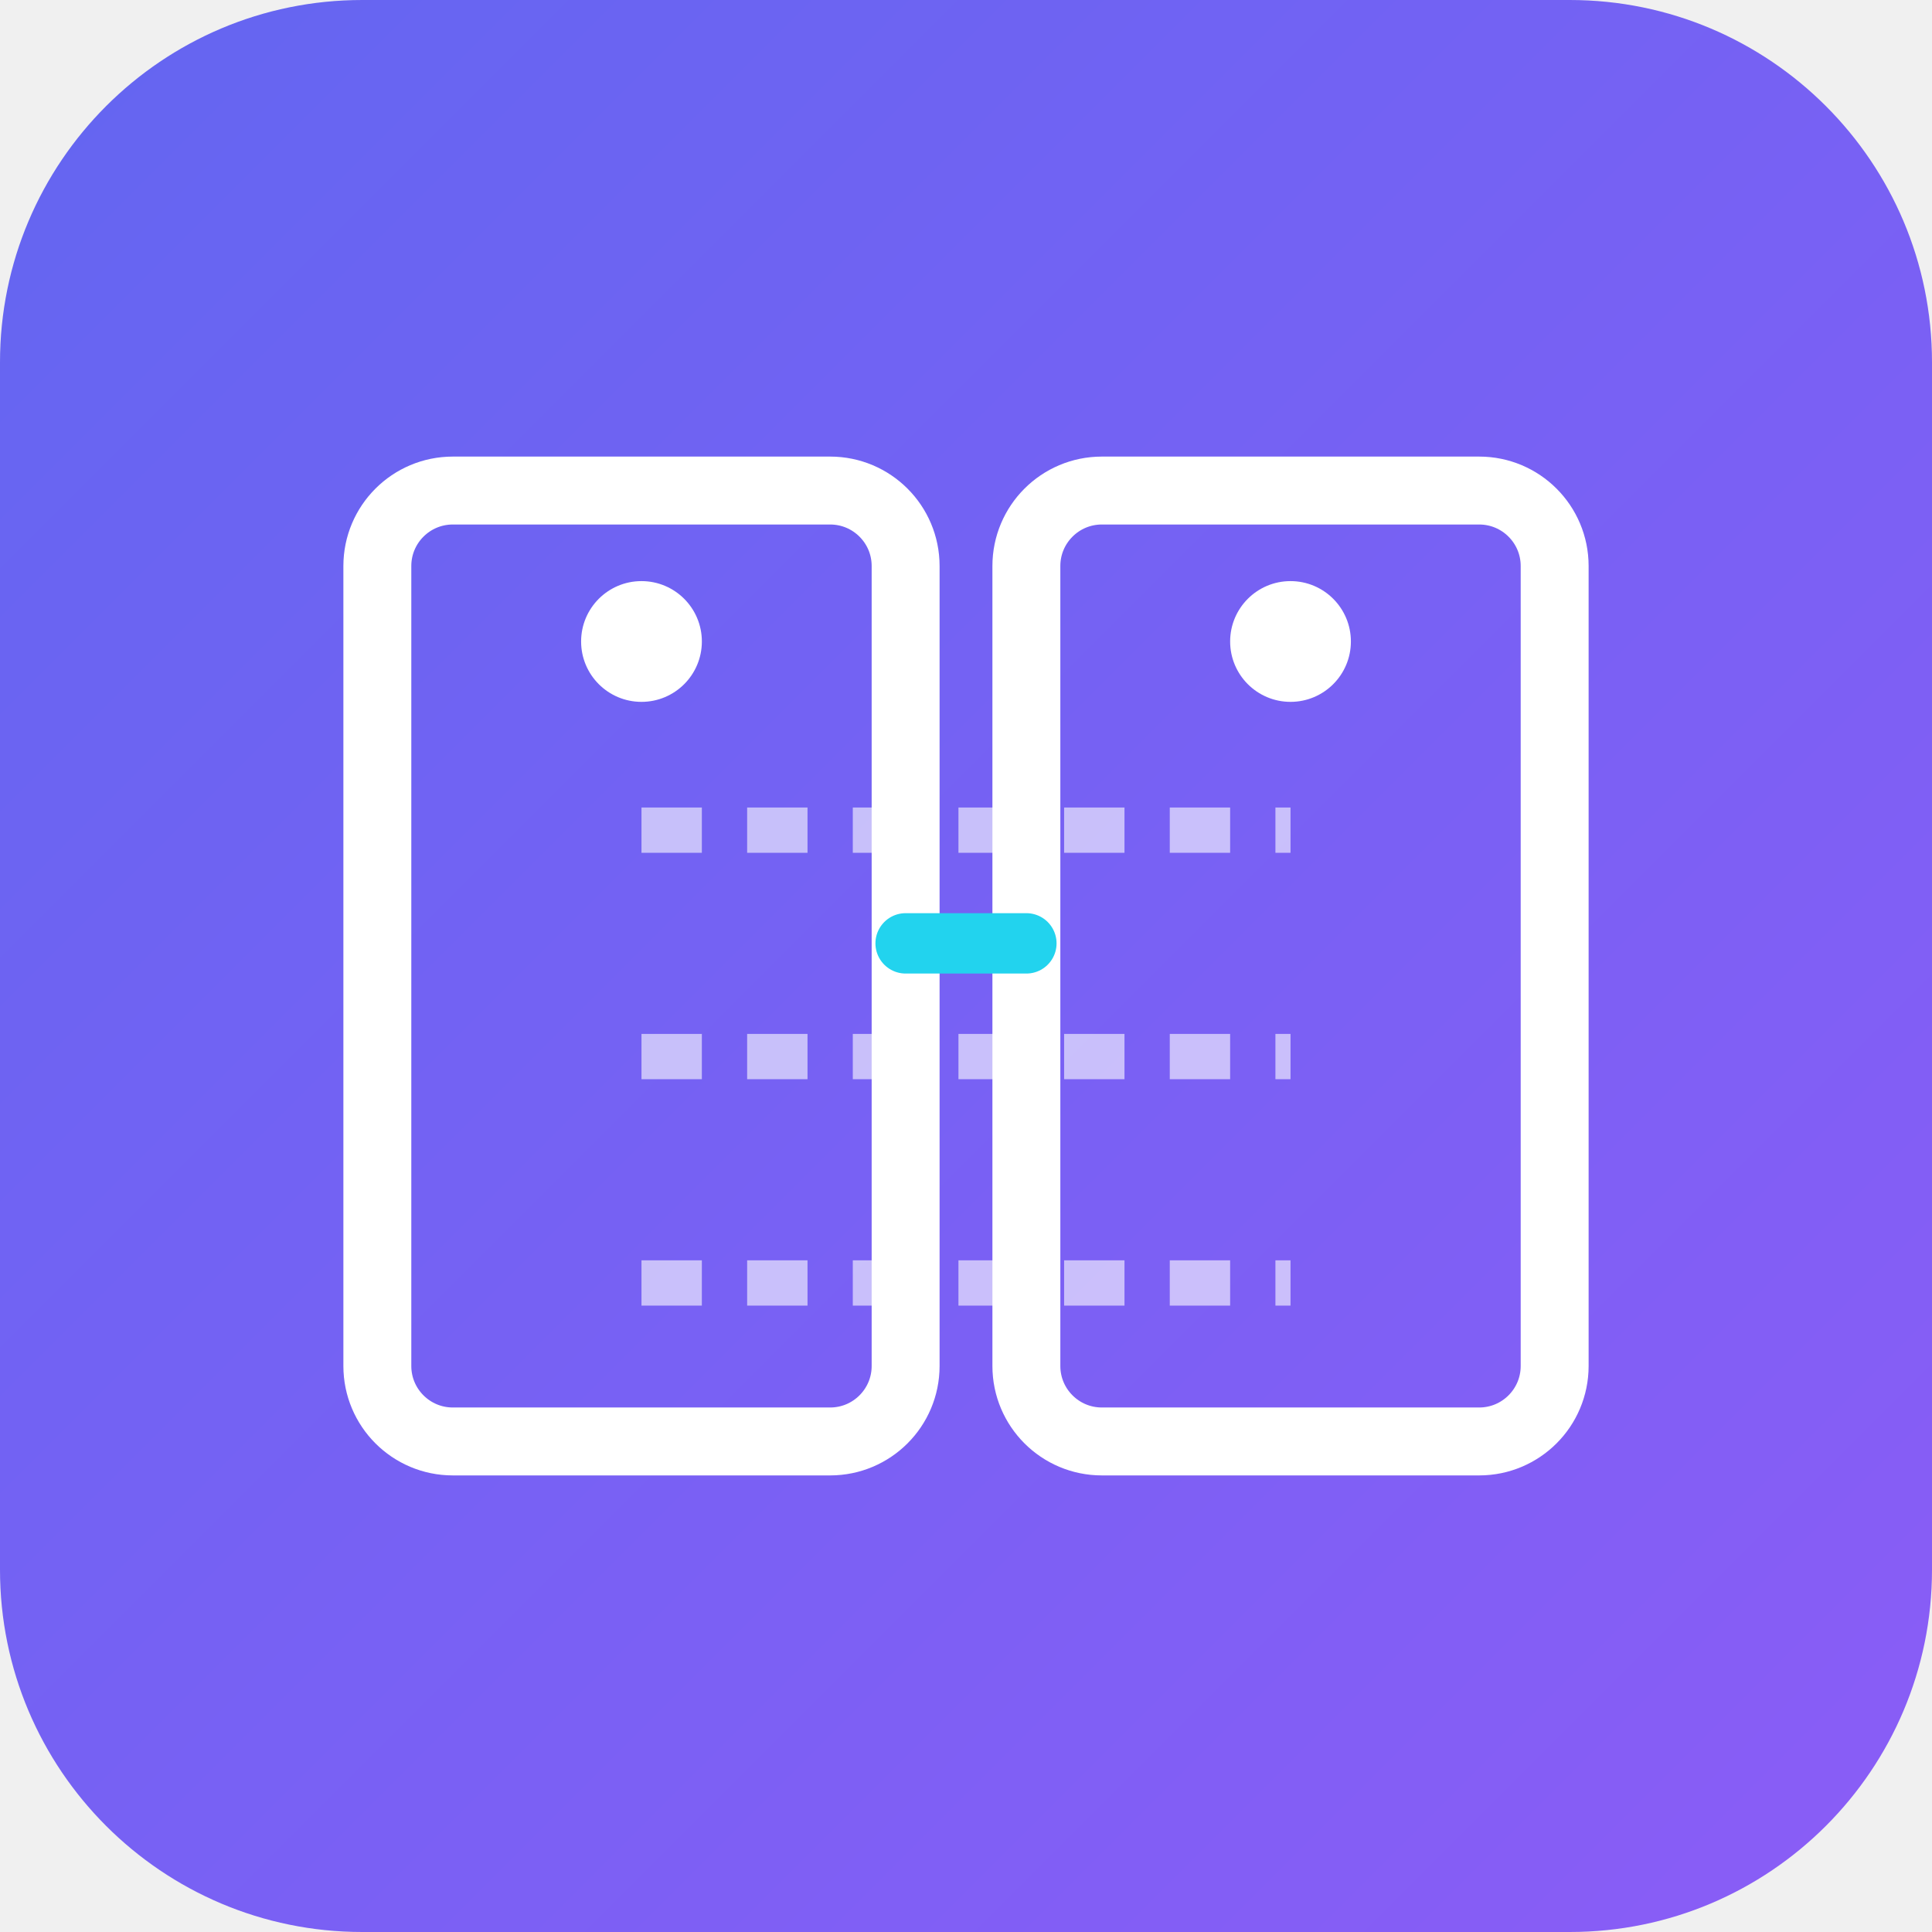
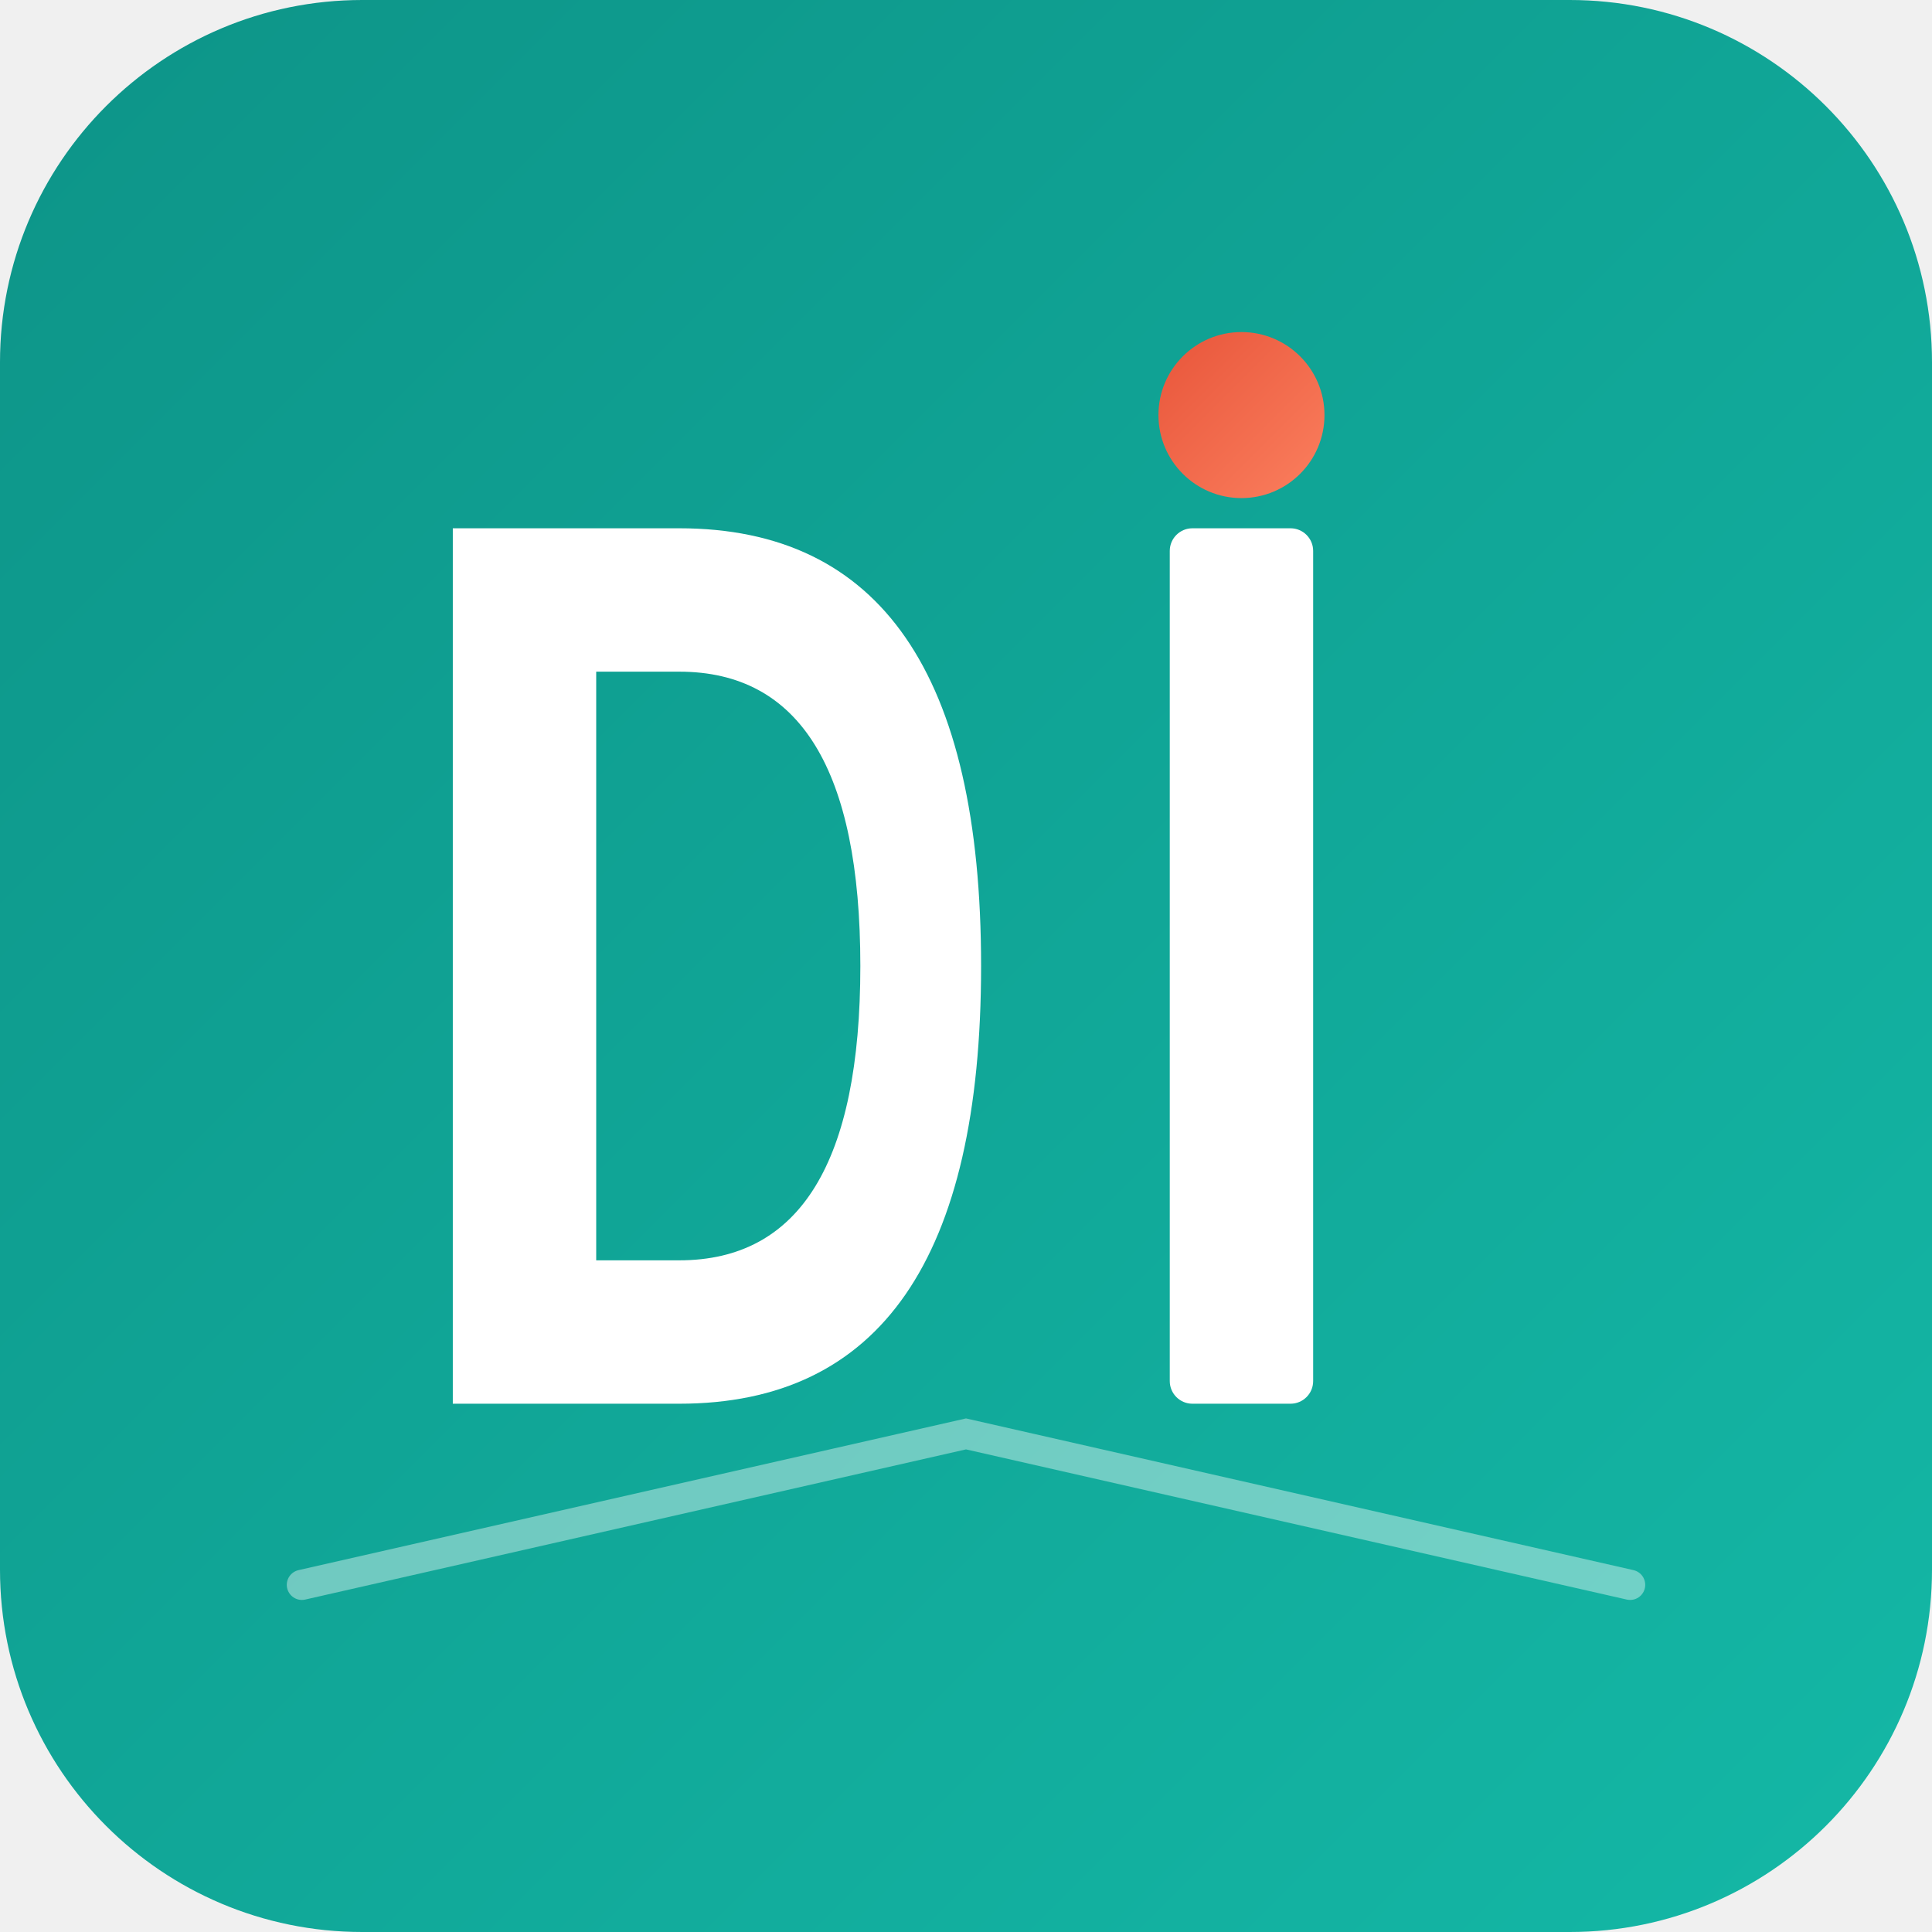
<svg xmlns="http://www.w3.org/2000/svg" viewBox="0 0 512 512">
  <defs>
    <linearGradient id="bg" x1="0%" y1="0%" x2="100%" y2="100%">
-       <stop offset="0%" style="stop-color:#6366f1" />
-       <stop offset="100%" style="stop-color:#8b5cf6" />
+       <stop offset="0%" style="stop-color:#0D9488" />
+       <stop offset="100%" style="stop-color:#14B8A6" />
+     </linearGradient>
+     <linearGradient id="accent" x1="0%" y1="0%" x2="100%" y2="100%">
+       <stop offset="0%" style="stop-color:#E8553A" />
+       <stop offset="100%" style="stop-color:#FB7F5E" />
    </linearGradient>
  </defs>
  <rect width="512" height="512" rx="96" fill="url(#bg)" />
-   <rect x="100" y="130" width="140" height="252" rx="20" fill="none" stroke="white" stroke-width="18" />
-   <rect x="272" y="130" width="140" height="252" rx="20" fill="none" stroke="white" stroke-width="18" />
-   <line x1="170" y1="220" x2="342" y2="220" stroke="white" stroke-width="12" stroke-dasharray="16 12" opacity="0.6" />
-   <line x1="170" y1="280" x2="342" y2="280" stroke="white" stroke-width="12" stroke-dasharray="16 12" opacity="0.6" />
-   <line x1="170" y1="340" x2="342" y2="340" stroke="white" stroke-width="12" stroke-dasharray="16 12" opacity="0.6" />
-   <circle cx="170" cy="170" r="16" fill="white" />
-   <circle cx="342" cy="170" r="16" fill="white" />
-   <line x1="240" y1="250" x2="272" y2="250" stroke="#22d3ee" stroke-width="16" stroke-linecap="round" />
+   <path d="M120 140 h60 q80 0 80 116 q0 116 -80 116 h-60 z M158 178 v156 h22 q48 0 48 -78 q0 -78 -48 -78 z" fill="white" />
+   <rect x="310" y="140" width="38" height="232" rx="6" fill="white" />
+   <circle cx="329" cy="110" r="22" fill="url(#accent)" />
+   <path d="M80 420 L256 380 L432 420" stroke="white" stroke-width="8" fill="none" opacity="0.4" stroke-linecap="round" />
</svg>
